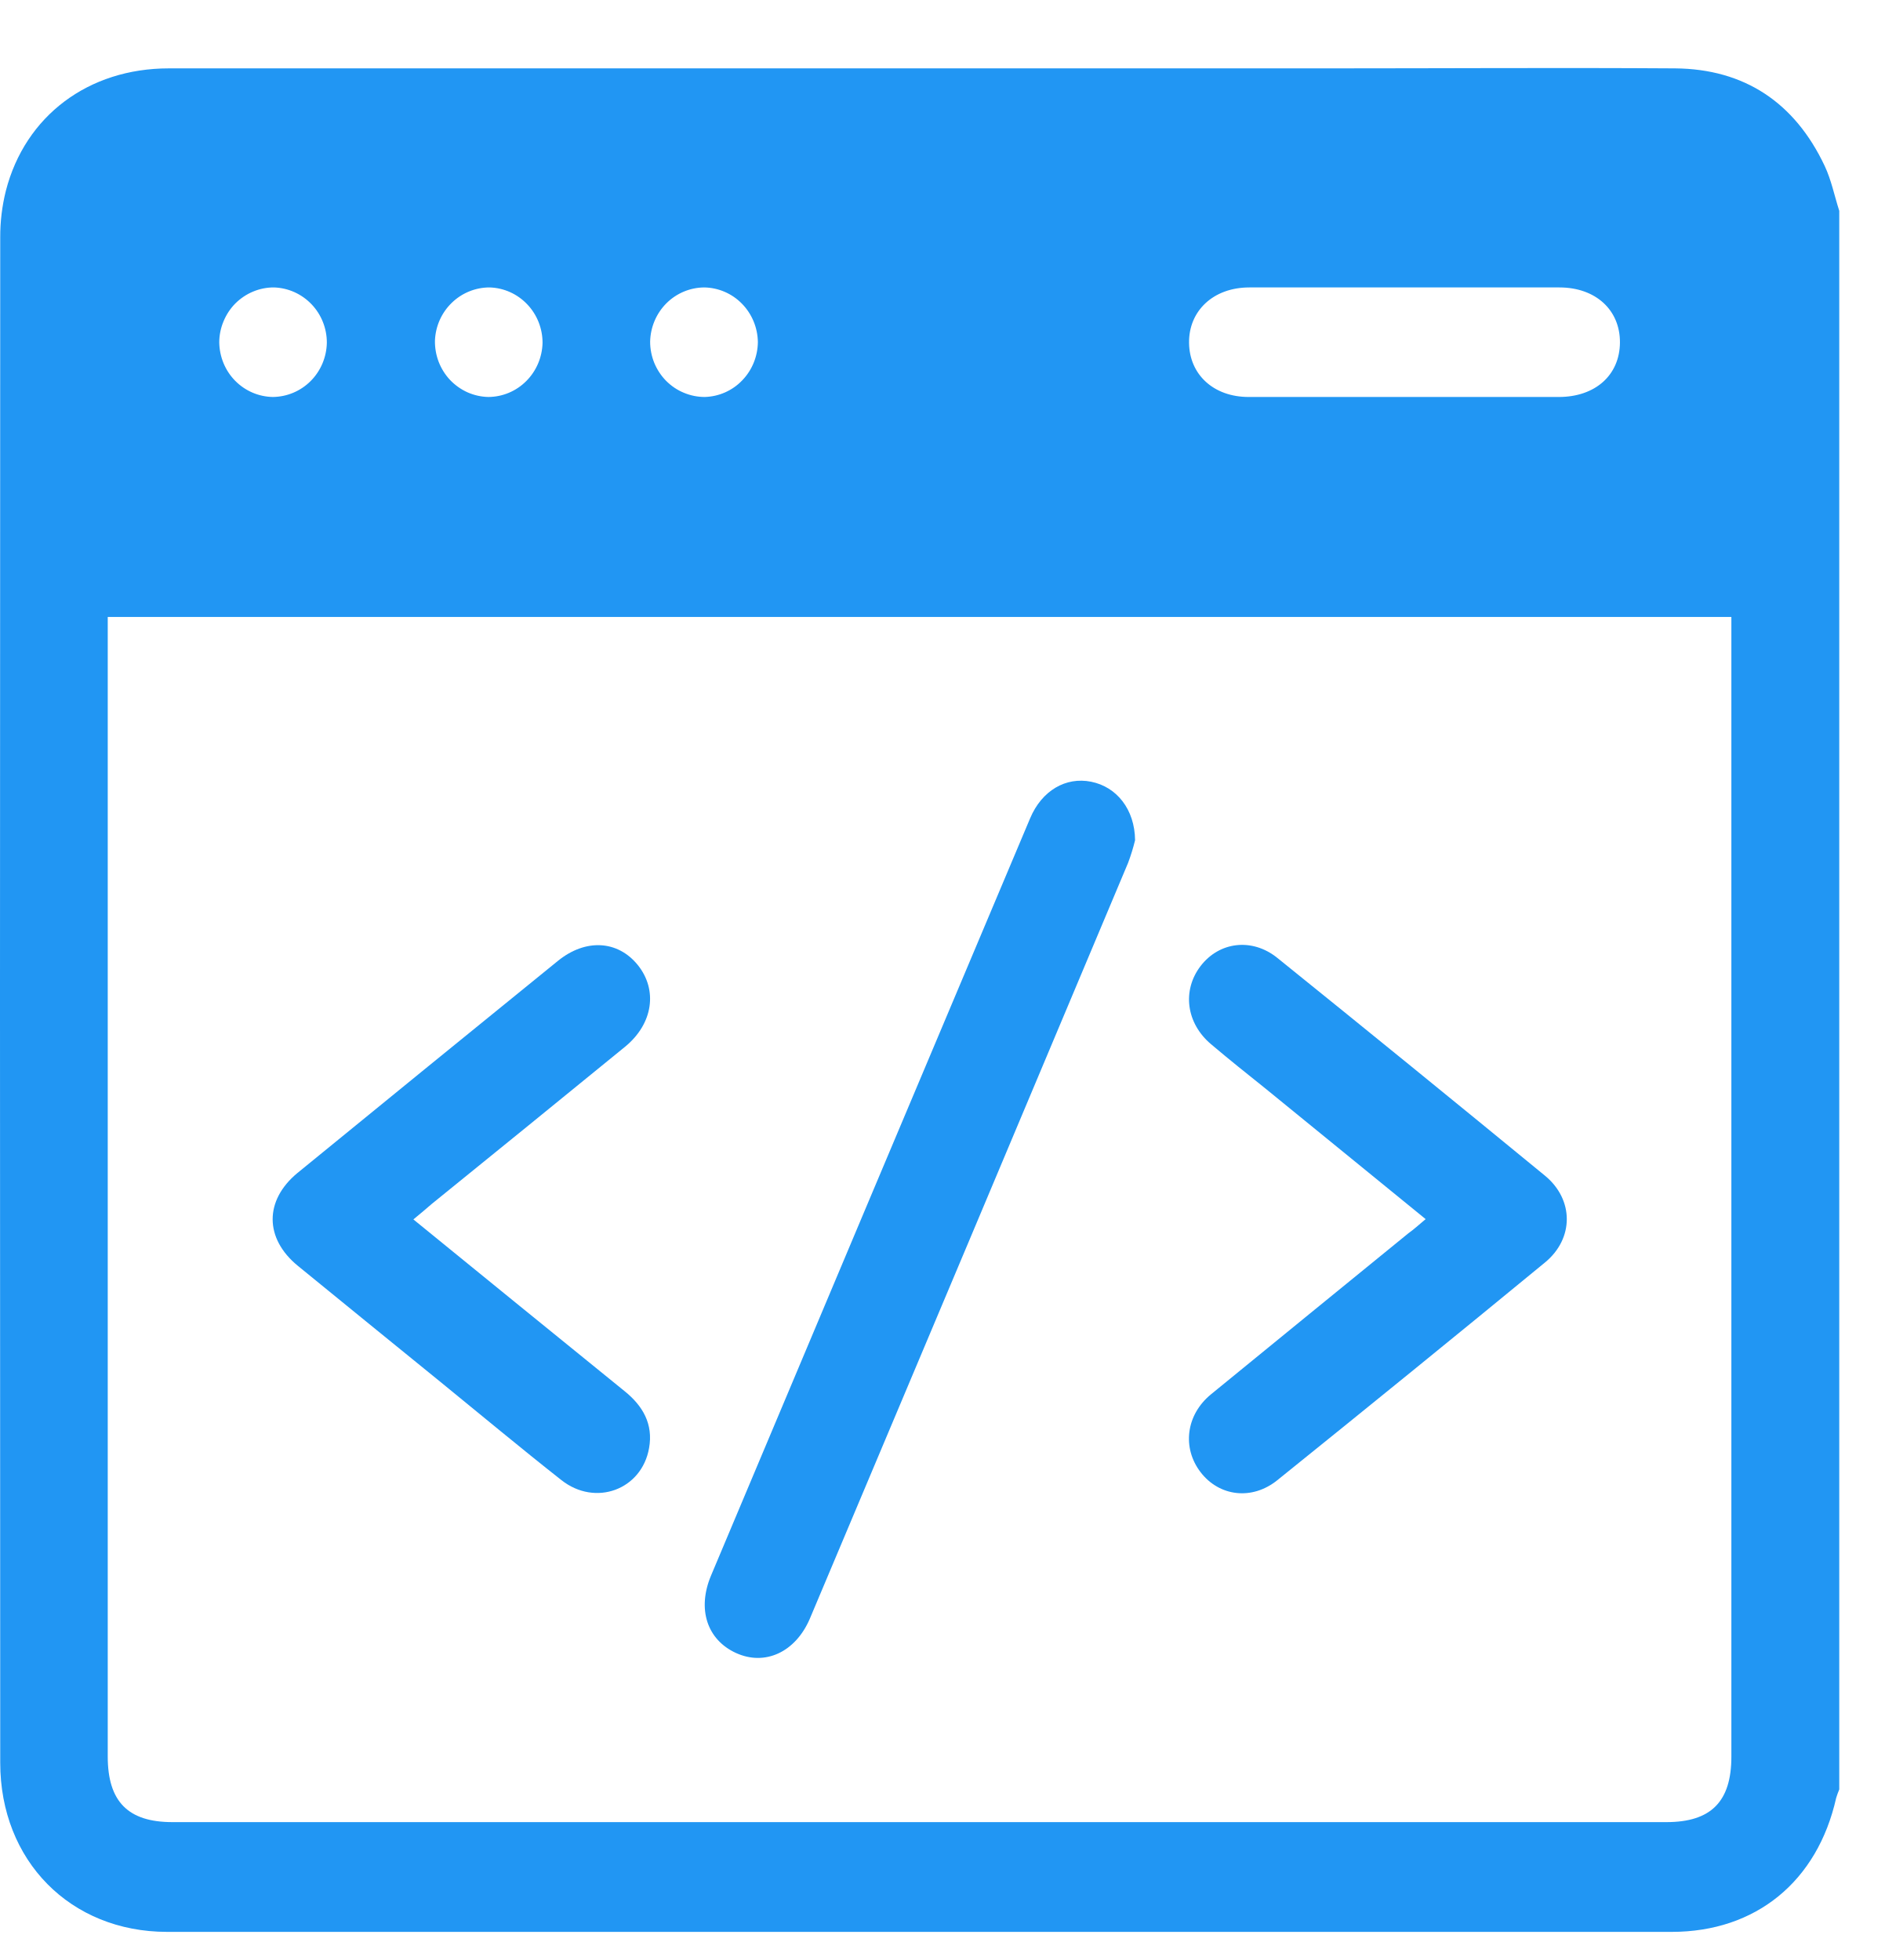
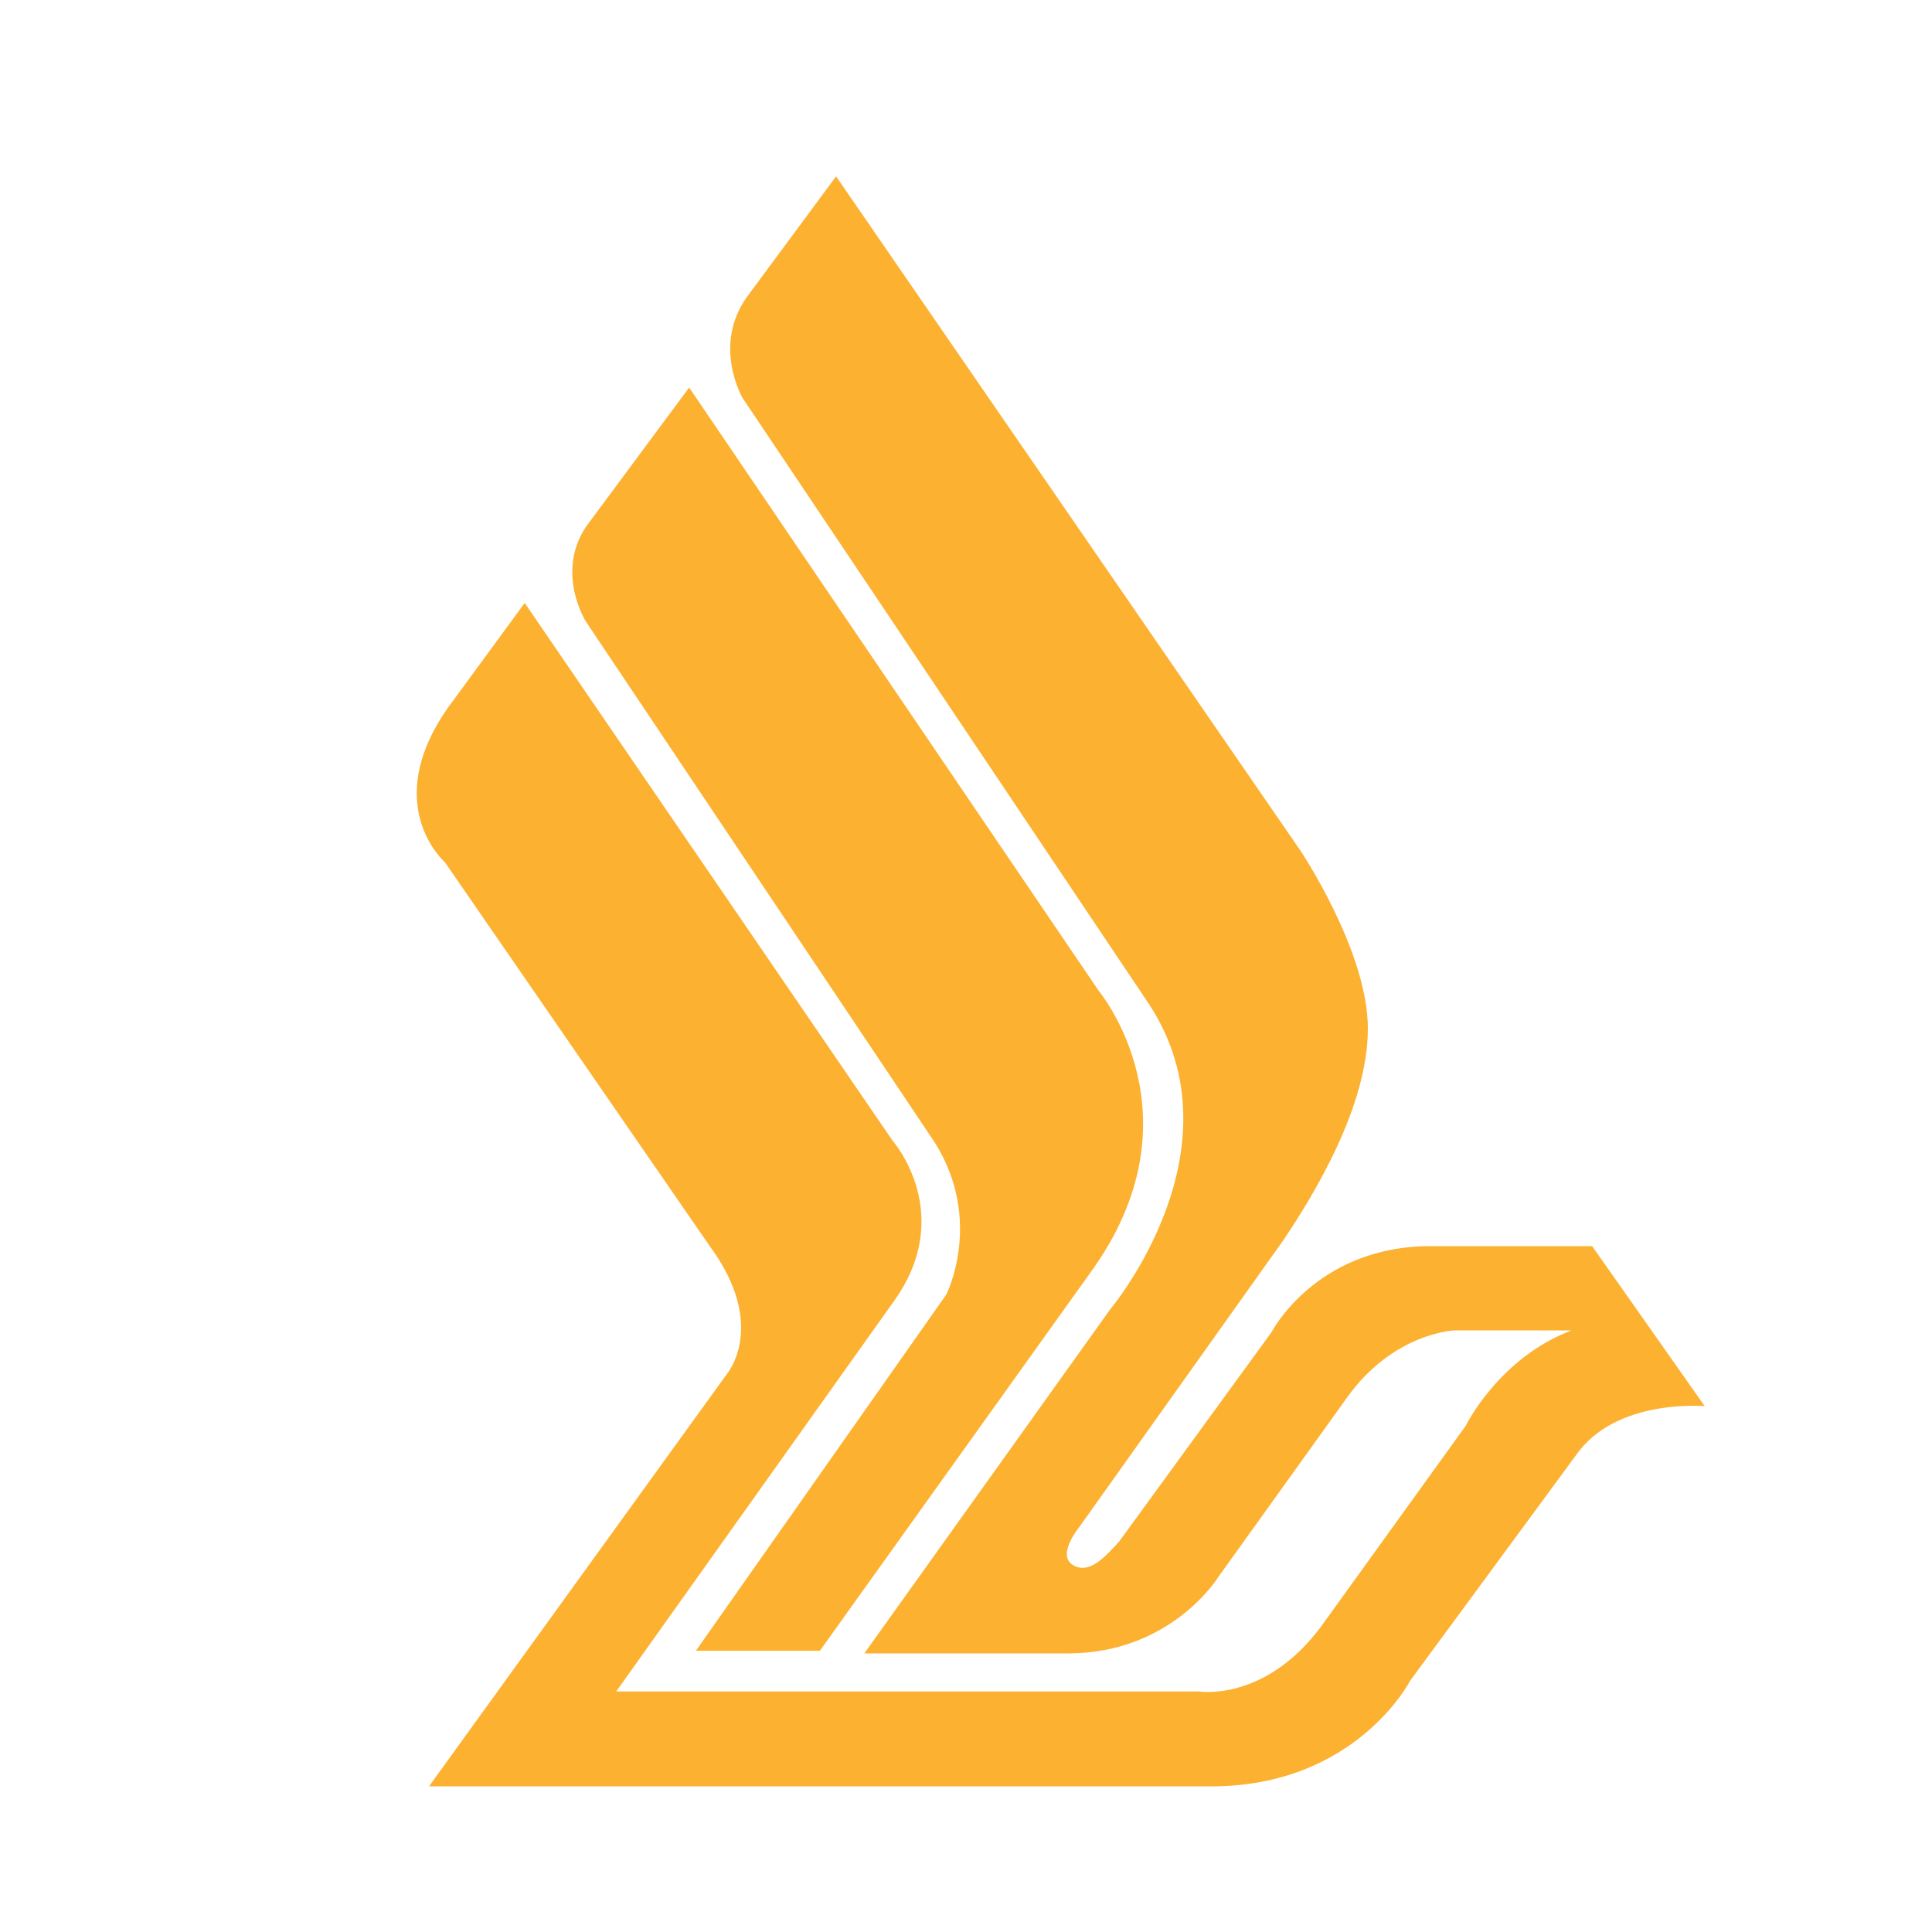
- <svg xmlns="http://www.w3.org/2000/svg" width="25" height="26" viewBox="0 0 25 26" fill="none">
-   <path d="M15.055 11.146C15.03 11.248 14.999 11.349 14.962 11.447C13.557 14.79 12.15 18.132 10.741 21.473C10.55 21.918 10.145 22.103 9.761 21.927C9.377 21.751 9.245 21.344 9.43 20.902C10.839 17.553 12.25 14.204 13.663 10.855C13.818 10.487 14.136 10.302 14.473 10.37C14.811 10.438 15.051 10.736 15.055 11.146Z" fill="#2196F3" />
-   <path d="M5.483 16.176C6.438 16.953 7.36 17.706 8.284 18.454C8.526 18.649 8.666 18.89 8.609 19.209C8.512 19.762 7.897 19.99 7.446 19.634C6.906 19.209 6.379 18.769 5.846 18.335C5.214 17.82 4.581 17.308 3.951 16.792C3.506 16.428 3.506 15.924 3.944 15.561C5.094 14.621 6.246 13.683 7.399 12.747C7.767 12.448 8.193 12.473 8.459 12.801C8.724 13.13 8.665 13.578 8.291 13.885C7.437 14.582 6.582 15.278 5.726 15.971C5.654 16.034 5.582 16.094 5.483 16.176Z" fill="#2196F3" />
-   <path d="M18.909 16.172C18.184 15.581 17.485 15.011 16.787 14.442C16.545 14.248 16.301 14.054 16.063 13.852C15.732 13.573 15.677 13.139 15.923 12.816C16.17 12.492 16.606 12.436 16.942 12.707C18.13 13.665 19.313 14.628 20.492 15.596C20.877 15.913 20.878 16.43 20.492 16.747C19.314 17.716 18.13 18.678 16.942 19.635C16.605 19.907 16.17 19.851 15.923 19.528C15.677 19.206 15.729 18.769 16.062 18.496C16.932 17.784 17.808 17.071 18.681 16.359C18.749 16.311 18.814 16.252 18.909 16.172Z" fill="#2196F3" />
-   <path d="M24.202 2.202C23.805 1.36 23.137 0.915 22.218 0.907C20.678 0.897 19.138 0.907 17.598 0.907C12.477 0.907 7.357 0.907 2.238 0.907C1.174 0.907 0.334 1.536 0.078 2.53C0.027 2.733 0.002 2.942 0.003 3.151C-0.001 9.895 -0.001 16.639 0.003 23.383C0.003 24.683 0.933 25.626 2.215 25.627C8.867 25.627 15.519 25.627 22.172 25.627C23.29 25.627 24.106 24.957 24.354 23.85C24.366 23.812 24.379 23.774 24.395 23.737V2.797C24.331 2.598 24.29 2.389 24.202 2.202ZM16.57 3.813C17.941 3.813 19.313 3.813 20.684 3.813C21.163 3.813 21.489 4.112 21.486 4.544C21.483 4.976 21.159 5.266 20.675 5.266C19.993 5.266 19.311 5.266 18.63 5.266C17.94 5.266 17.25 5.266 16.561 5.266C16.097 5.266 15.775 4.969 15.771 4.547C15.766 4.125 16.092 3.813 16.57 3.813ZM9.341 3.813C9.528 3.816 9.708 3.893 9.84 4.028C9.973 4.163 10.049 4.346 10.052 4.537C10.05 4.727 9.976 4.91 9.844 5.046C9.713 5.183 9.534 5.261 9.347 5.266C9.252 5.266 9.158 5.247 9.07 5.21C8.982 5.174 8.903 5.12 8.835 5.052C8.768 4.984 8.715 4.903 8.678 4.814C8.642 4.725 8.623 4.629 8.623 4.533C8.627 4.341 8.704 4.159 8.838 4.024C8.972 3.89 9.153 3.814 9.341 3.813V3.813ZM6.496 3.813C6.684 3.819 6.862 3.899 6.993 4.037C7.124 4.174 7.197 4.359 7.196 4.55C7.191 4.741 7.113 4.923 6.979 5.056C6.845 5.19 6.665 5.265 6.477 5.266C6.382 5.264 6.289 5.243 6.202 5.205C6.115 5.166 6.036 5.11 5.97 5.041C5.904 4.971 5.853 4.889 5.818 4.799C5.784 4.709 5.767 4.613 5.769 4.516C5.777 4.326 5.857 4.147 5.993 4.016C6.128 3.885 6.309 3.812 6.496 3.813V3.813ZM3.635 3.813C3.823 3.819 4.001 3.899 4.132 4.036C4.263 4.173 4.336 4.357 4.335 4.548C4.331 4.739 4.254 4.921 4.12 5.055C3.986 5.189 3.806 5.264 3.619 5.266C3.431 5.263 3.252 5.186 3.119 5.051C2.986 4.916 2.911 4.733 2.908 4.542C2.908 4.446 2.928 4.35 2.965 4.262C3.002 4.173 3.055 4.092 3.123 4.024C3.191 3.957 3.271 3.903 3.359 3.867C3.446 3.831 3.54 3.812 3.635 3.813V3.813ZM22.964 8.449C22.964 13.4 22.964 18.352 22.964 23.303C22.964 23.899 22.694 24.171 22.102 24.171H2.287C1.698 24.171 1.429 23.898 1.429 23.3C1.429 18.348 1.429 13.397 1.429 8.447V8.184H22.964V8.449Z" fill="#2196F3" />
+ <svg xmlns="http://www.w3.org/2000/svg" width="24" height="24" viewBox="0 0 24 24" fill="none">
+   <path d="M10.185 20.506H8.645L11.756 16.08C11.756 16.08 12.221 15.164 11.613 14.194L7.278 7.721C7.278 7.721 6.898 7.121 7.278 6.545L8.561 4.814L13.649 12.309C13.649 12.309 14.961 13.878 13.535 15.823L10.185 20.506Z" fill="#FCB130" />
+   <path d="M13.903 19.149L15.793 16.552C15.793 16.552 16.345 15.48 17.771 15.48H19.778L21.177 17.468C21.177 17.468 20.073 17.366 19.579 18.075L17.517 20.879C17.517 20.879 16.844 22.191 15.045 22.191H5.329L9.025 17.075C9.025 17.075 9.548 16.475 8.817 15.48L5.528 10.713C5.528 10.713 4.719 10.008 5.557 8.802L6.518 7.49L11.088 14.17C11.088 14.17 11.896 15.087 11.088 16.187L7.655 21.012H14.893C14.893 21.012 15.709 21.148 16.411 20.205L18.209 17.71C18.209 17.71 18.618 16.87 19.521 16.527H18.066C18.066 16.527 17.306 16.554 16.728 17.368L15.13 19.596C15.13 19.596 14.549 20.539 13.266 20.539H10.737L13.789 16.268C13.789 16.268 15.452 14.297 14.283 12.488L9.224 4.943C9.224 4.943 8.844 4.29 9.282 3.684L10.386 2.191L16.147 10.556C16.147 10.556 16.992 11.809 16.992 12.778C16.992 13.747 16.319 14.845 15.946 15.401L13.409 18.967C13.409 18.967 13.123 19.31 13.324 19.439C13.53 19.568 13.731 19.336 13.903 19.149Z" fill="#FCB130" />
</svg>
